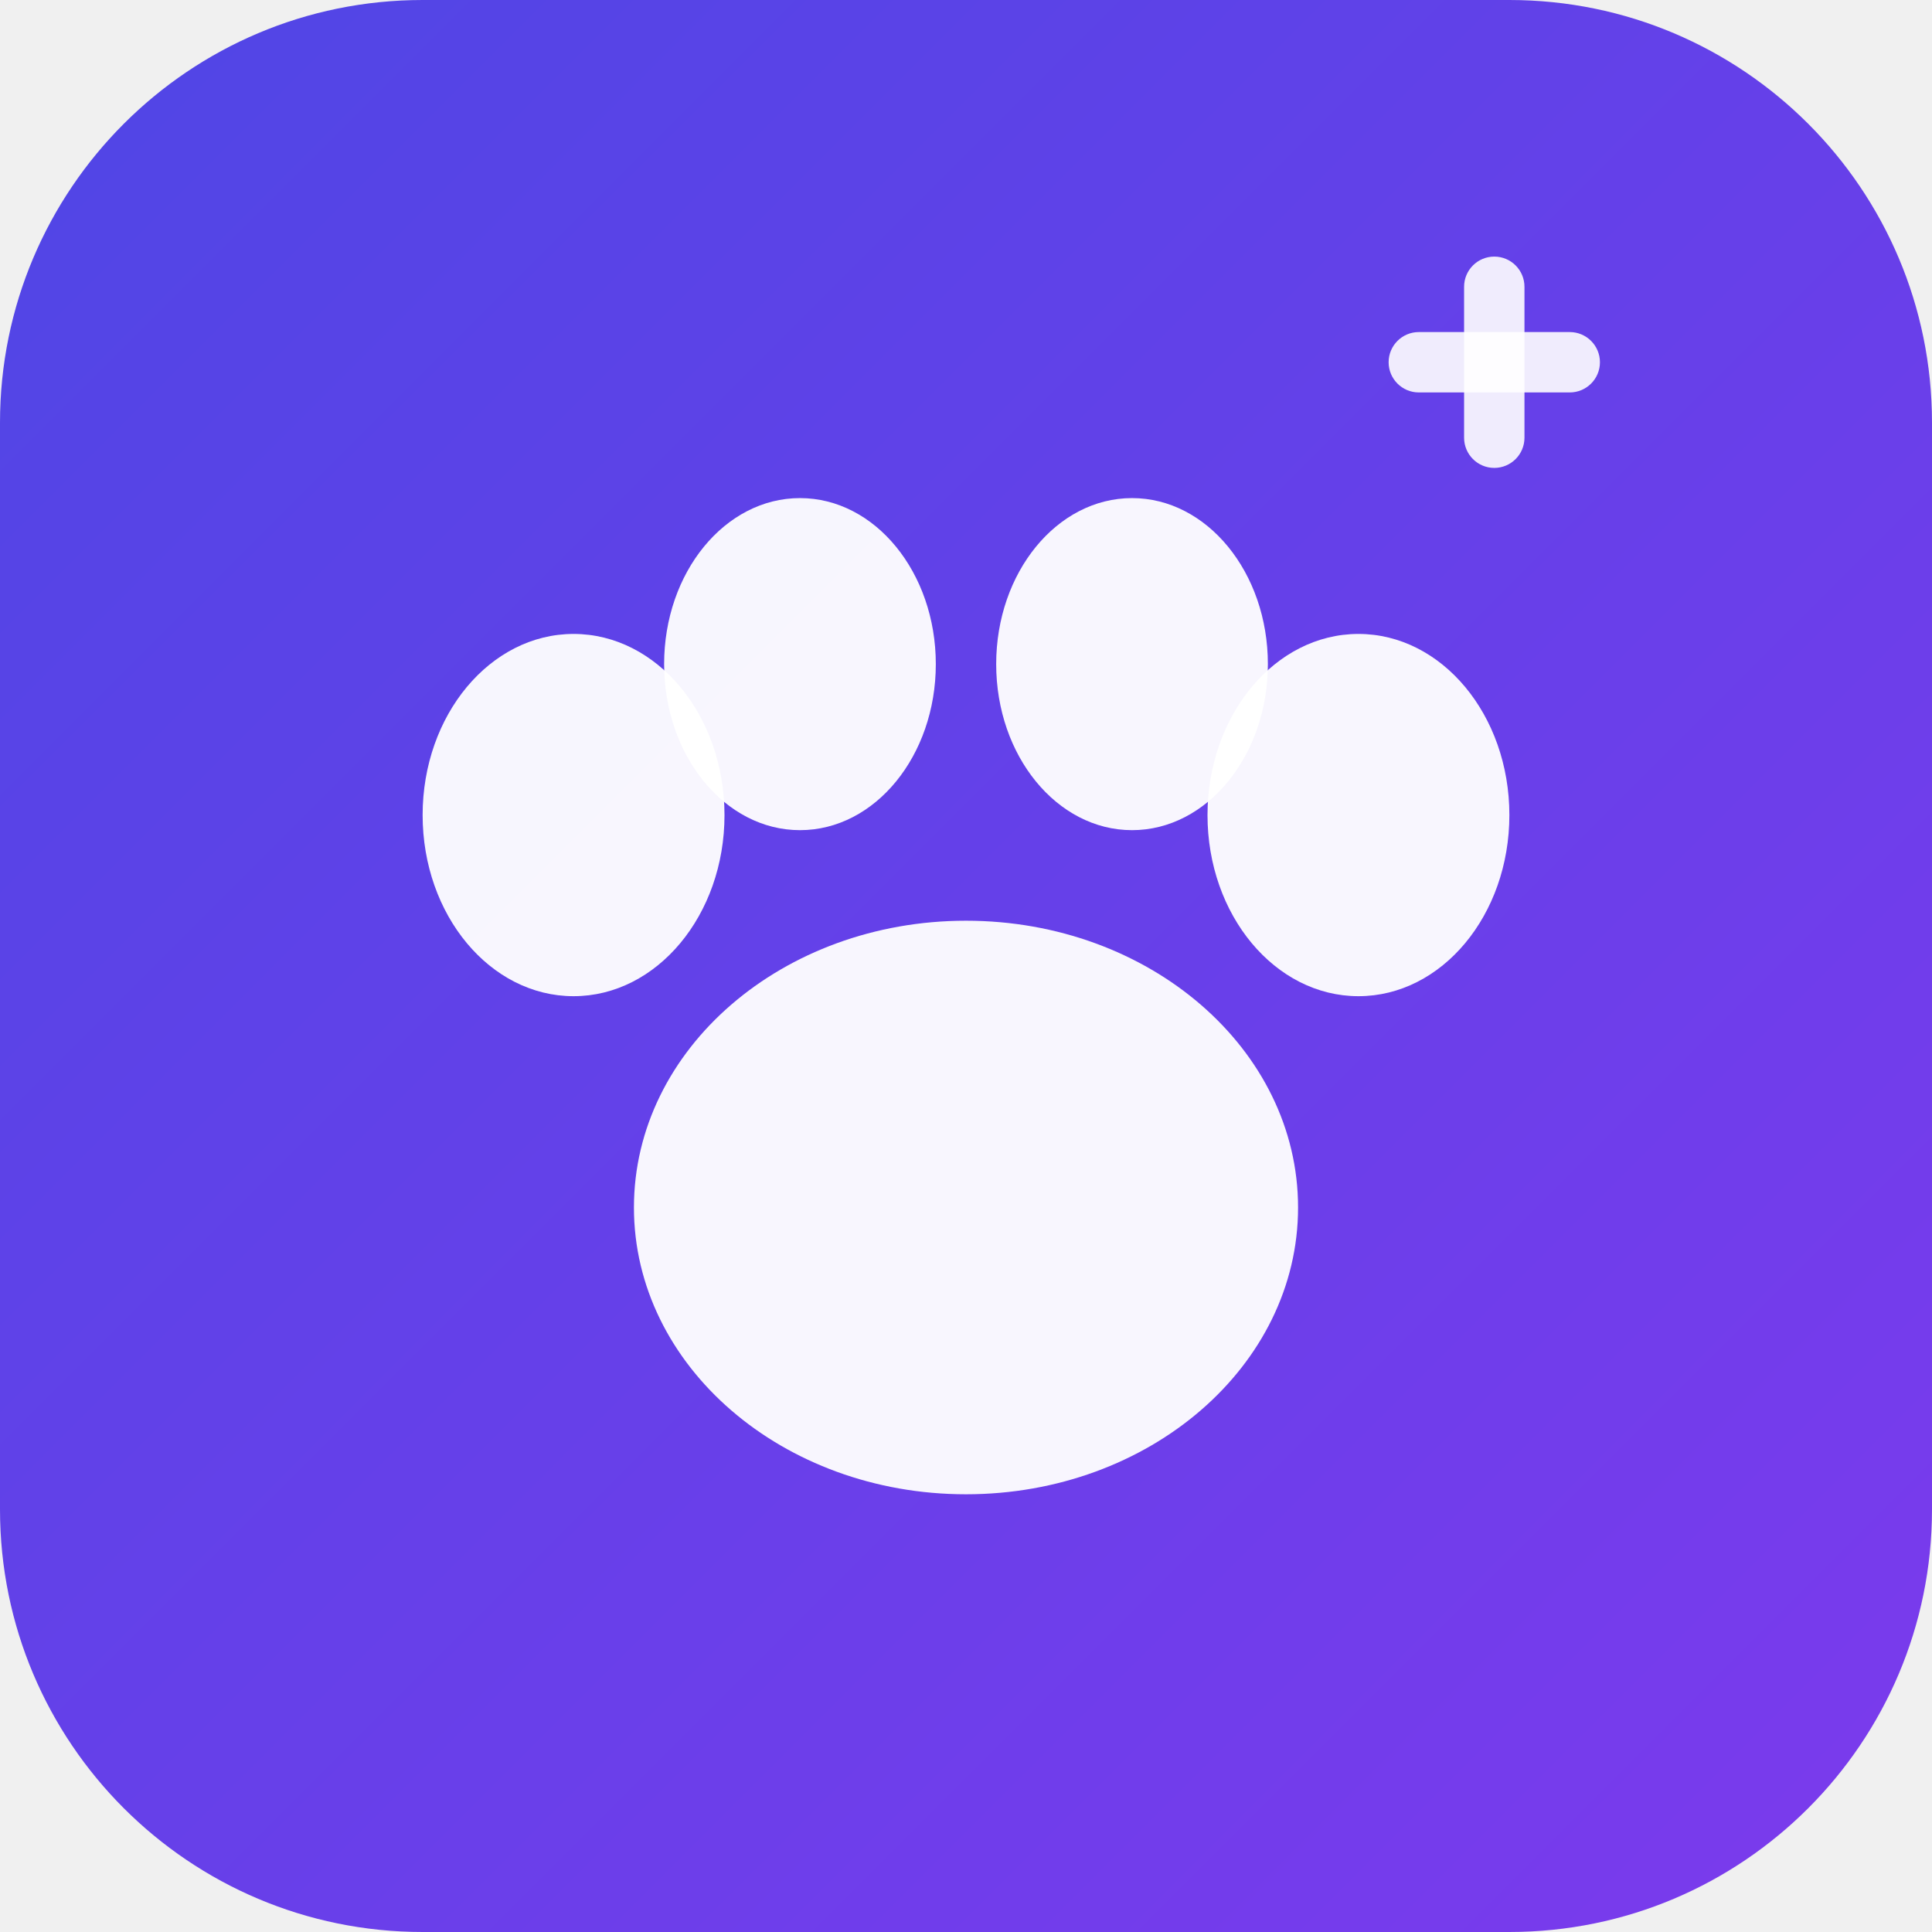
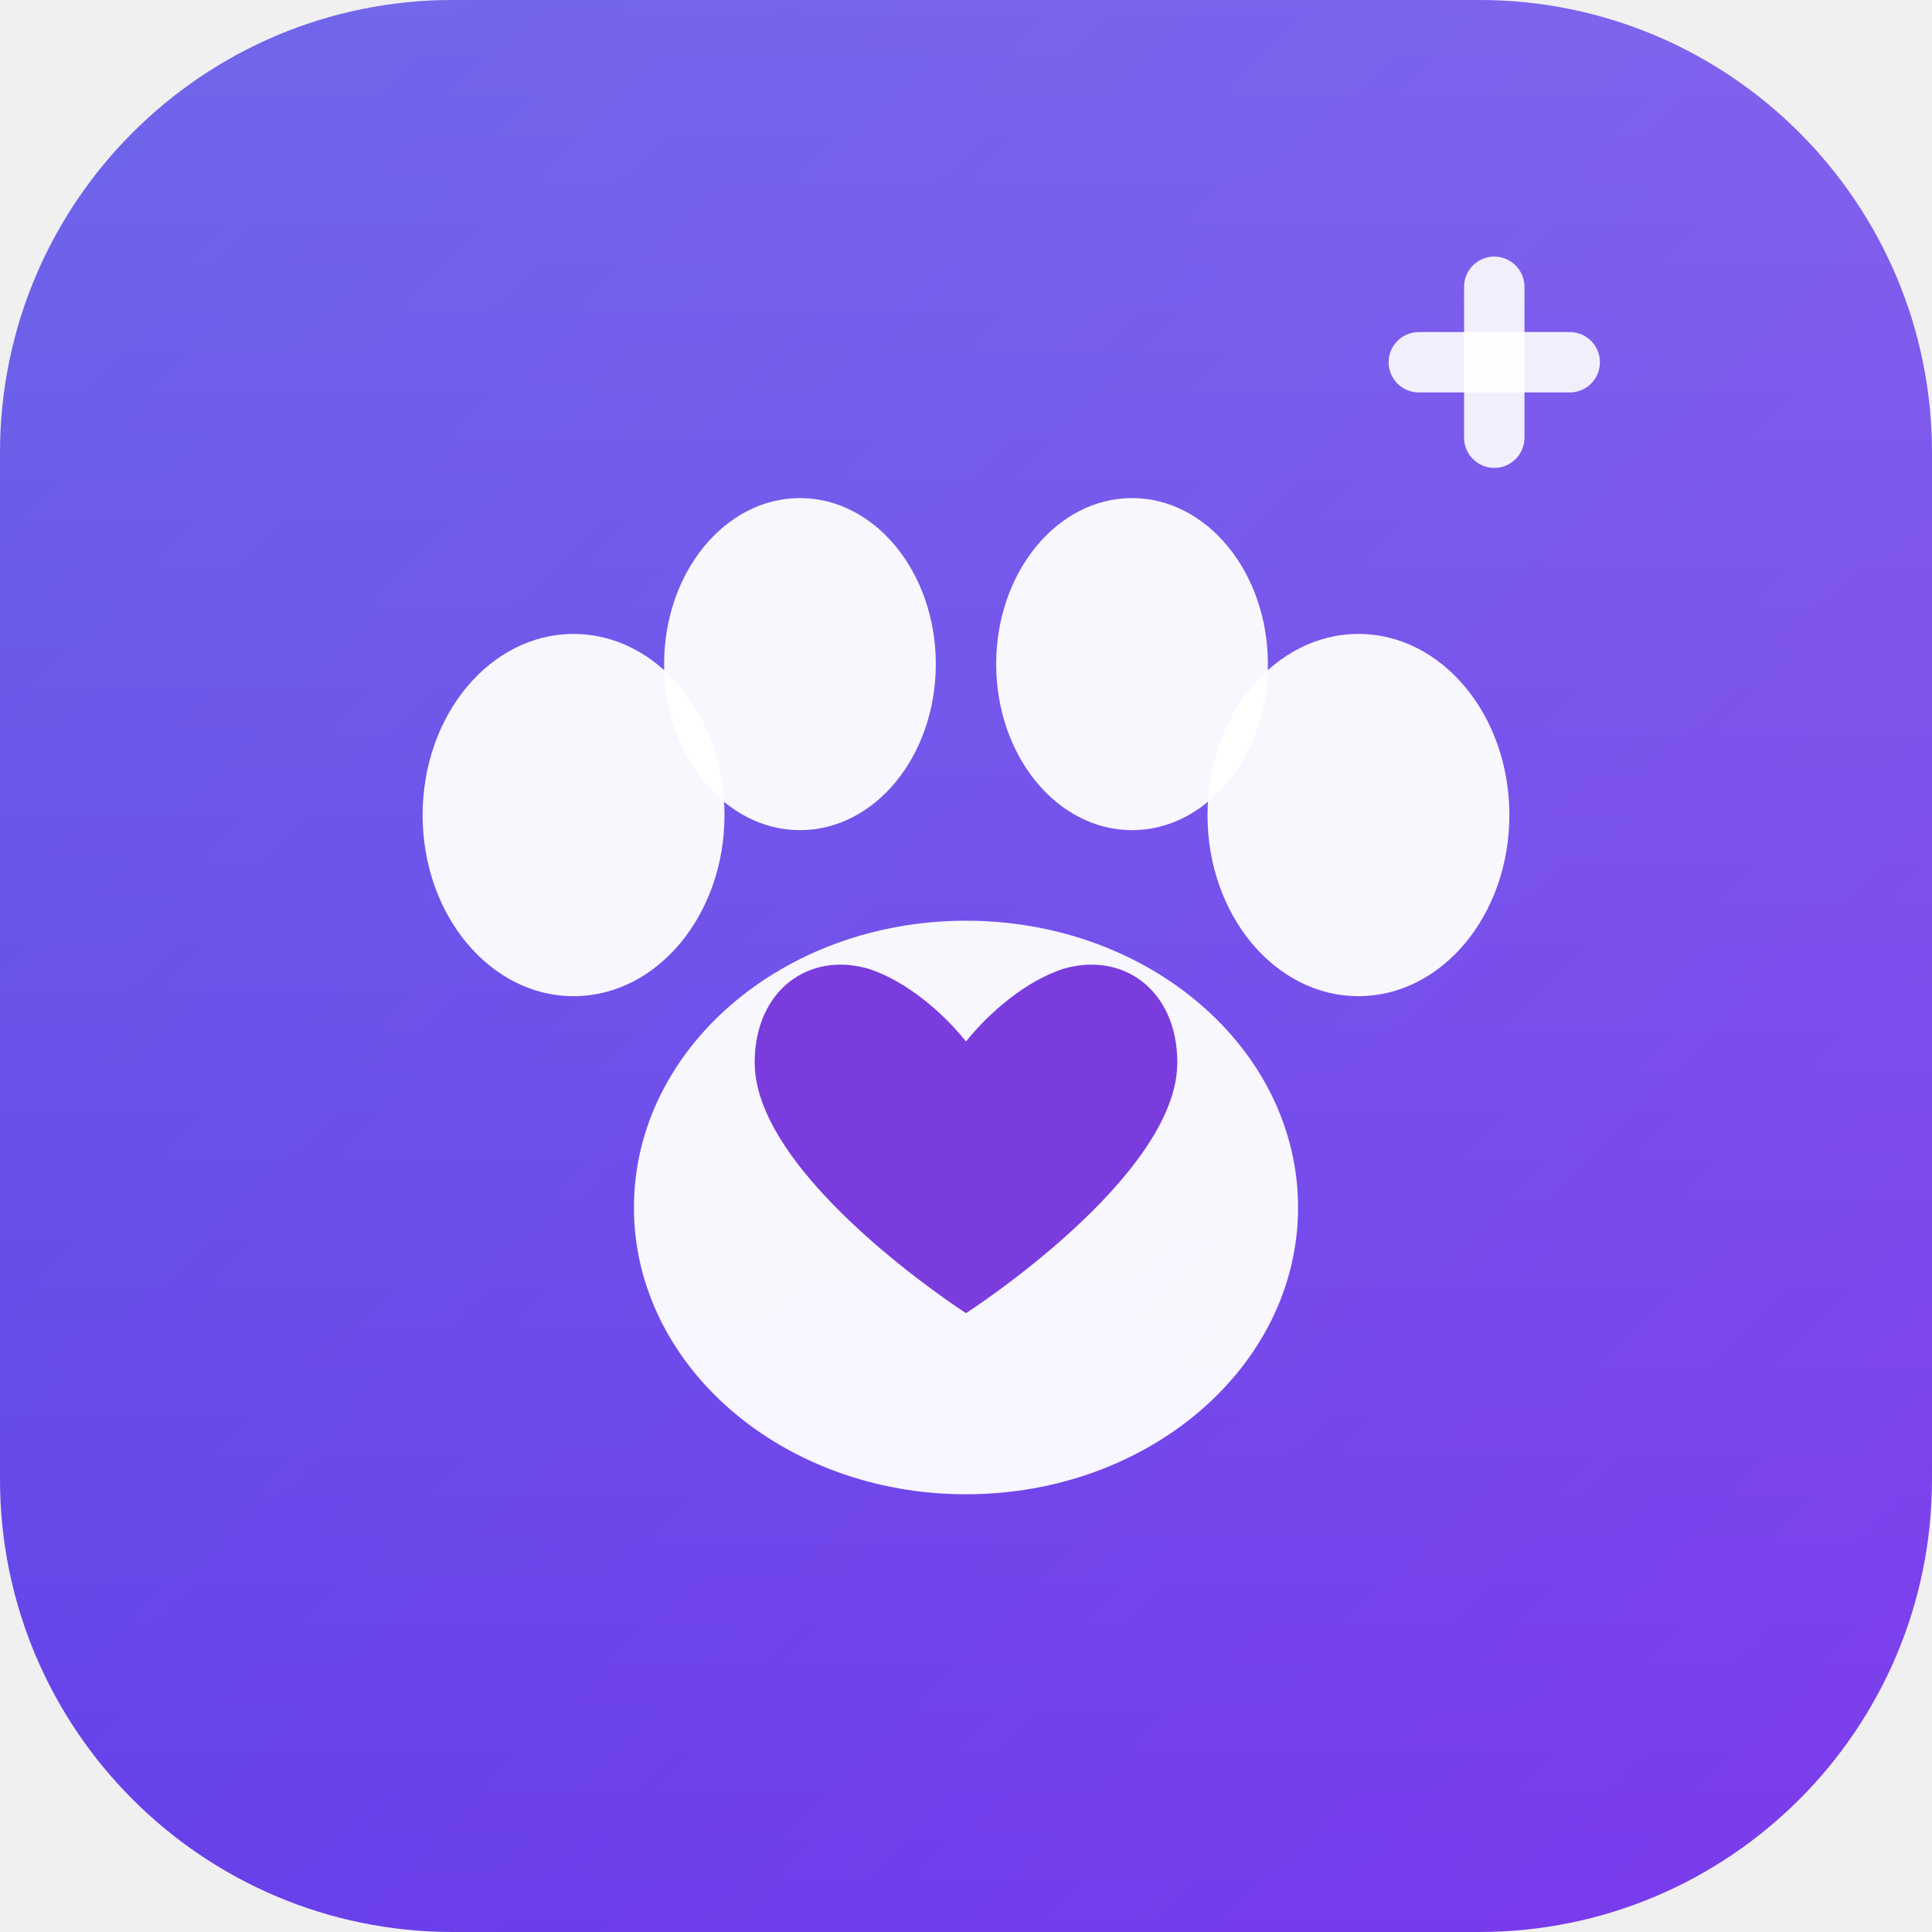
<svg xmlns="http://www.w3.org/2000/svg" viewBox="0 0 64 64" fill="none">
  <defs>
    <linearGradient id="g" x1="0" y1="0" x2="1" y2="1">
      <stop offset="0%" stop-color="#4f46e5" />
      <stop offset="100%" stop-color="#7c3aed" />
    </linearGradient>
+     <linearGradient id="shine" x1="0" y1="0" x2="0" y2="1">
+       <stop offset="0%" stop-color="rgba(255,255,255,0.18)" />
+       <stop offset="100%" stop-color="rgba(255,255,255,0)" />
+     </linearGradient>
  </defs>
-   <rect width="64" height="64" rx="14" fill="url(#g)" />
+   <rect width="64" height="64" rx="15" fill="url(#g)" />
+   <rect width="64" height="64" rx="15" fill="url(#shine)" />
  <ellipse cx="32" cy="40" rx="11" ry="9.5" fill="white" opacity="0.95" />
  <ellipse cx="19" cy="27" rx="5" ry="6" fill="white" opacity="0.95" />
  <ellipse cx="26.5" cy="22" rx="4.5" ry="5.5" fill="white" opacity="0.95" />
  <ellipse cx="37.5" cy="22" rx="4.5" ry="5.5" fill="white" opacity="0.95" />
  <ellipse cx="45" cy="27" rx="5" ry="6" fill="white" opacity="0.95" />
+   <path d="M32 43.5 C32 43.5 25 39 25 35.2 C25 32.8 26.8 31.5 28.8 32.1 C30 32.5 31.2 33.5 32 34.5 C32.8 33.5 34 32.5 35.2 32.1 C37.2 31.5 39 32.8 39 35.2 C39 39 32 43.5 32 43.5Z" fill="#6d28d9" opacity="0.9" />
  <rect x="46" y="11" width="7" height="2" rx="1" fill="white" opacity="0.9" />
  <rect x="48.5" y="8.5" width="2" height="7" rx="1" fill="white" opacity="0.9" />
</svg>
